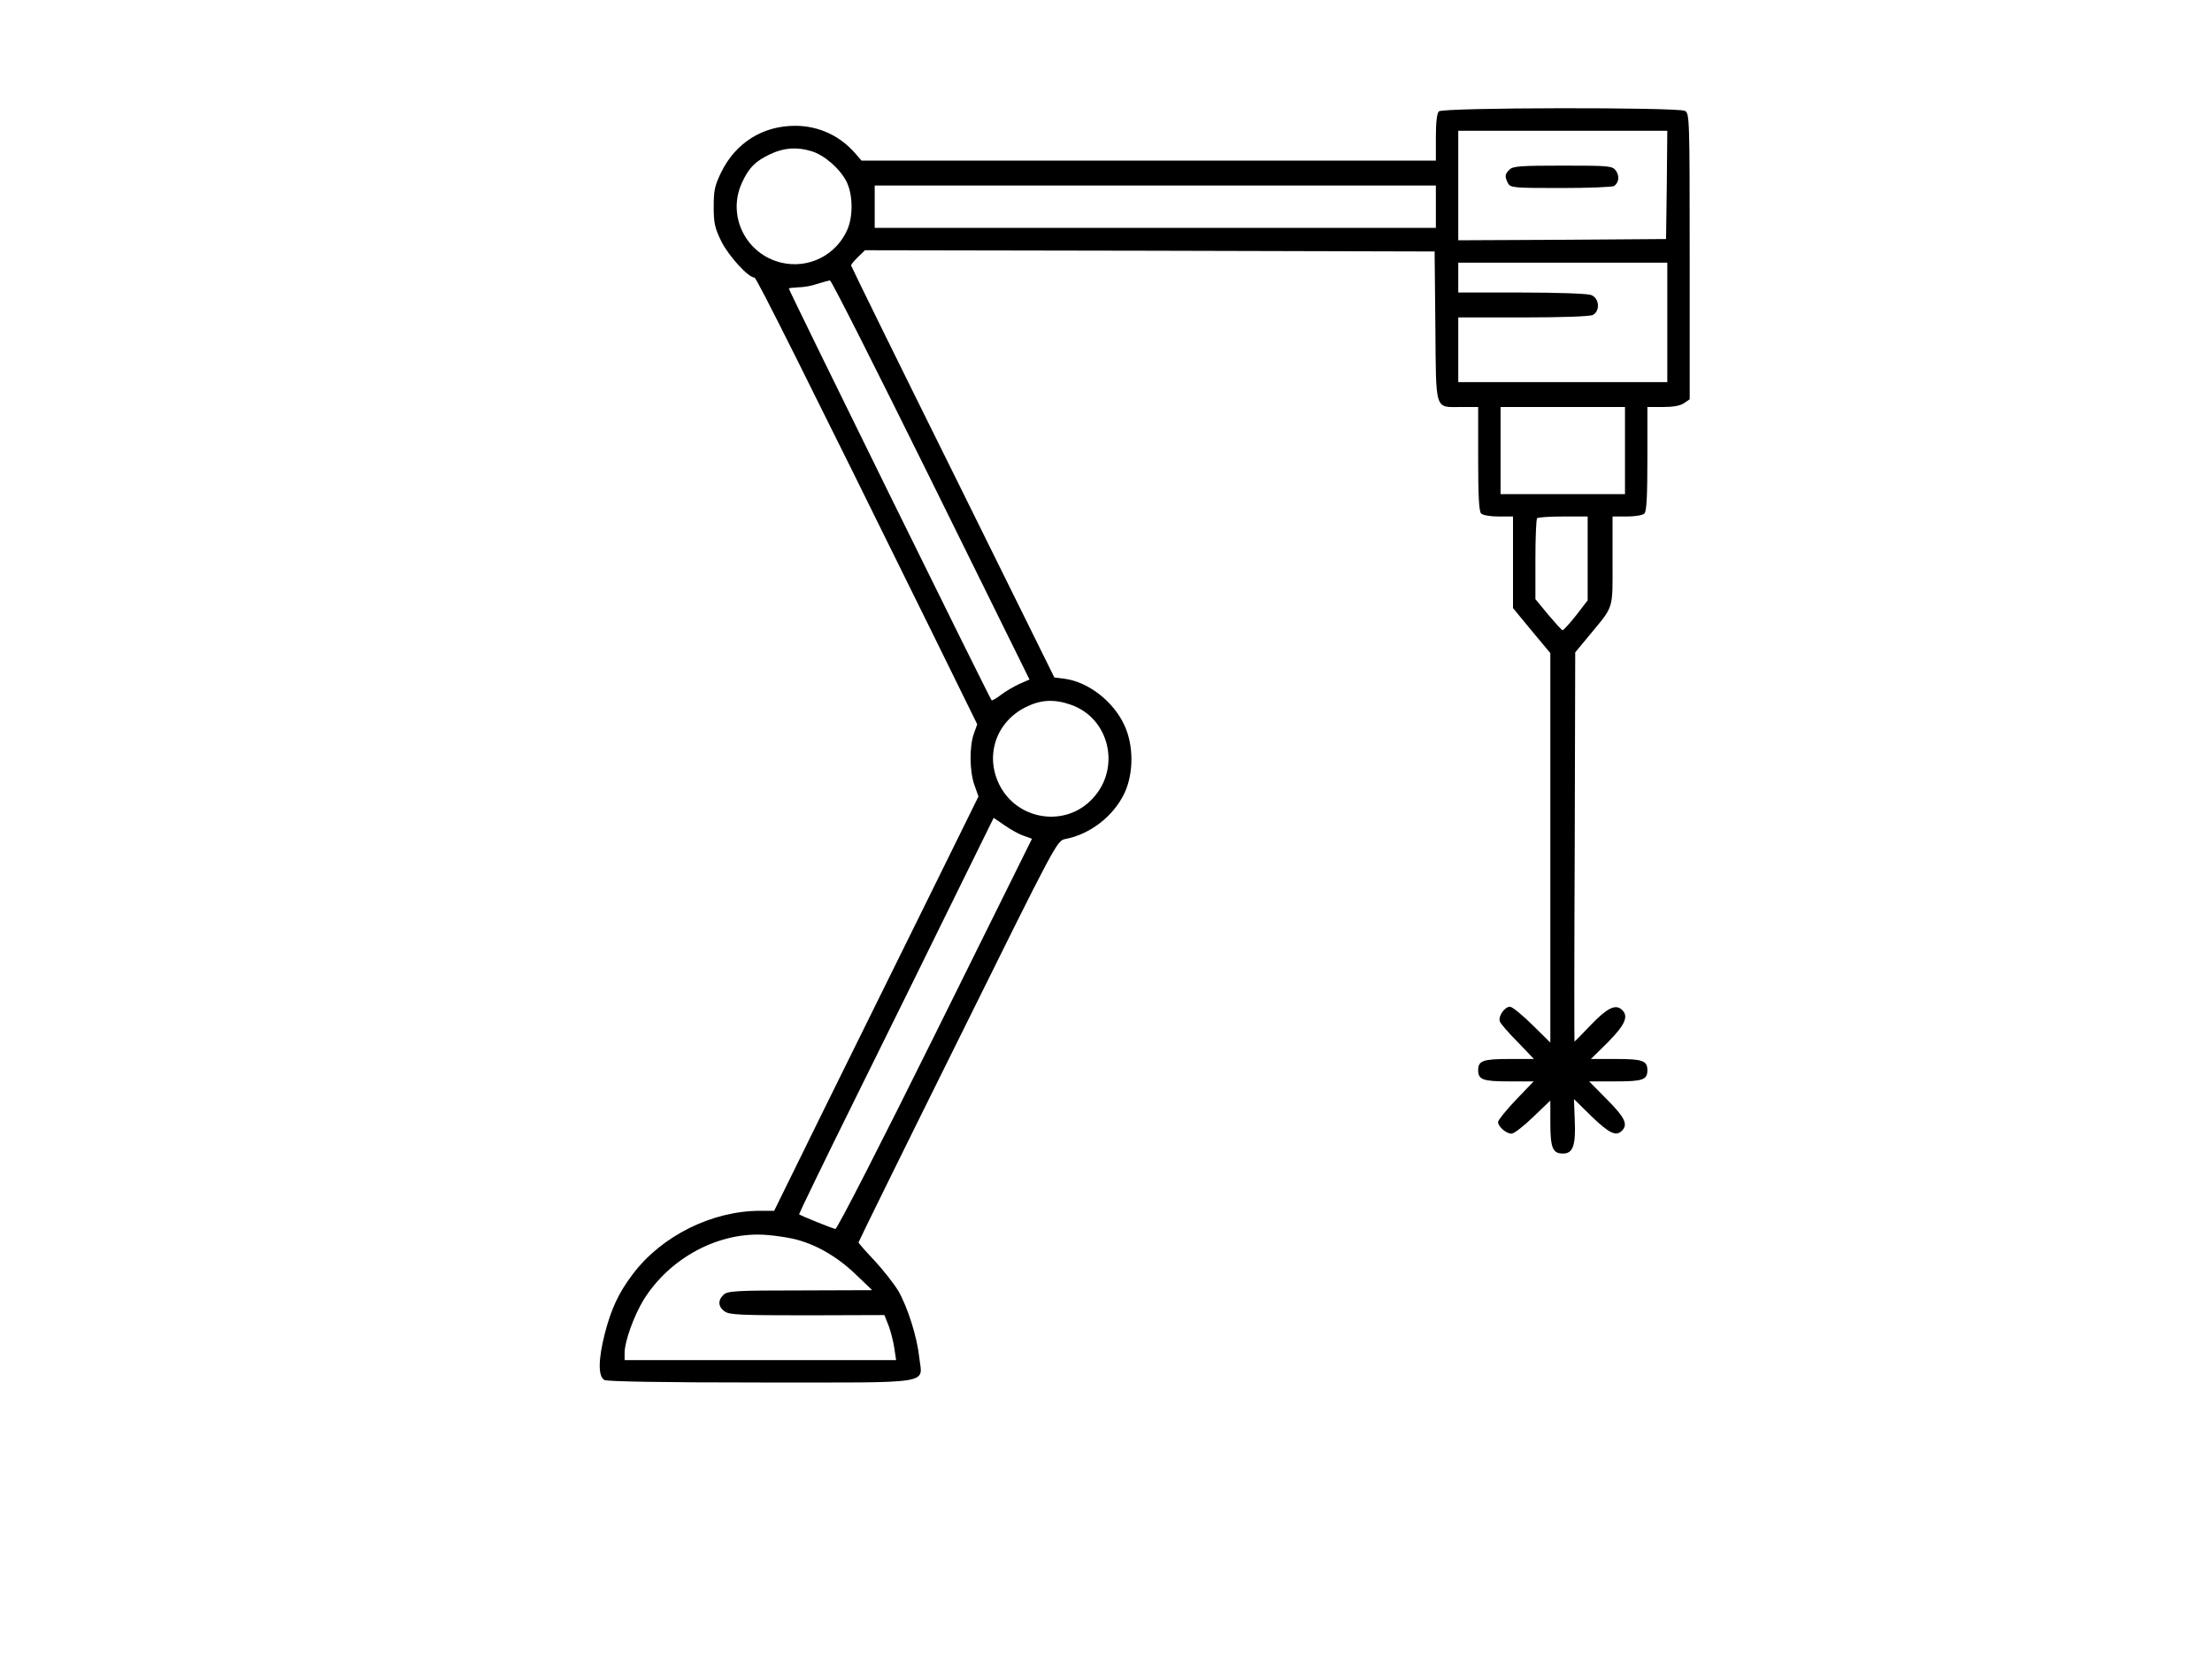
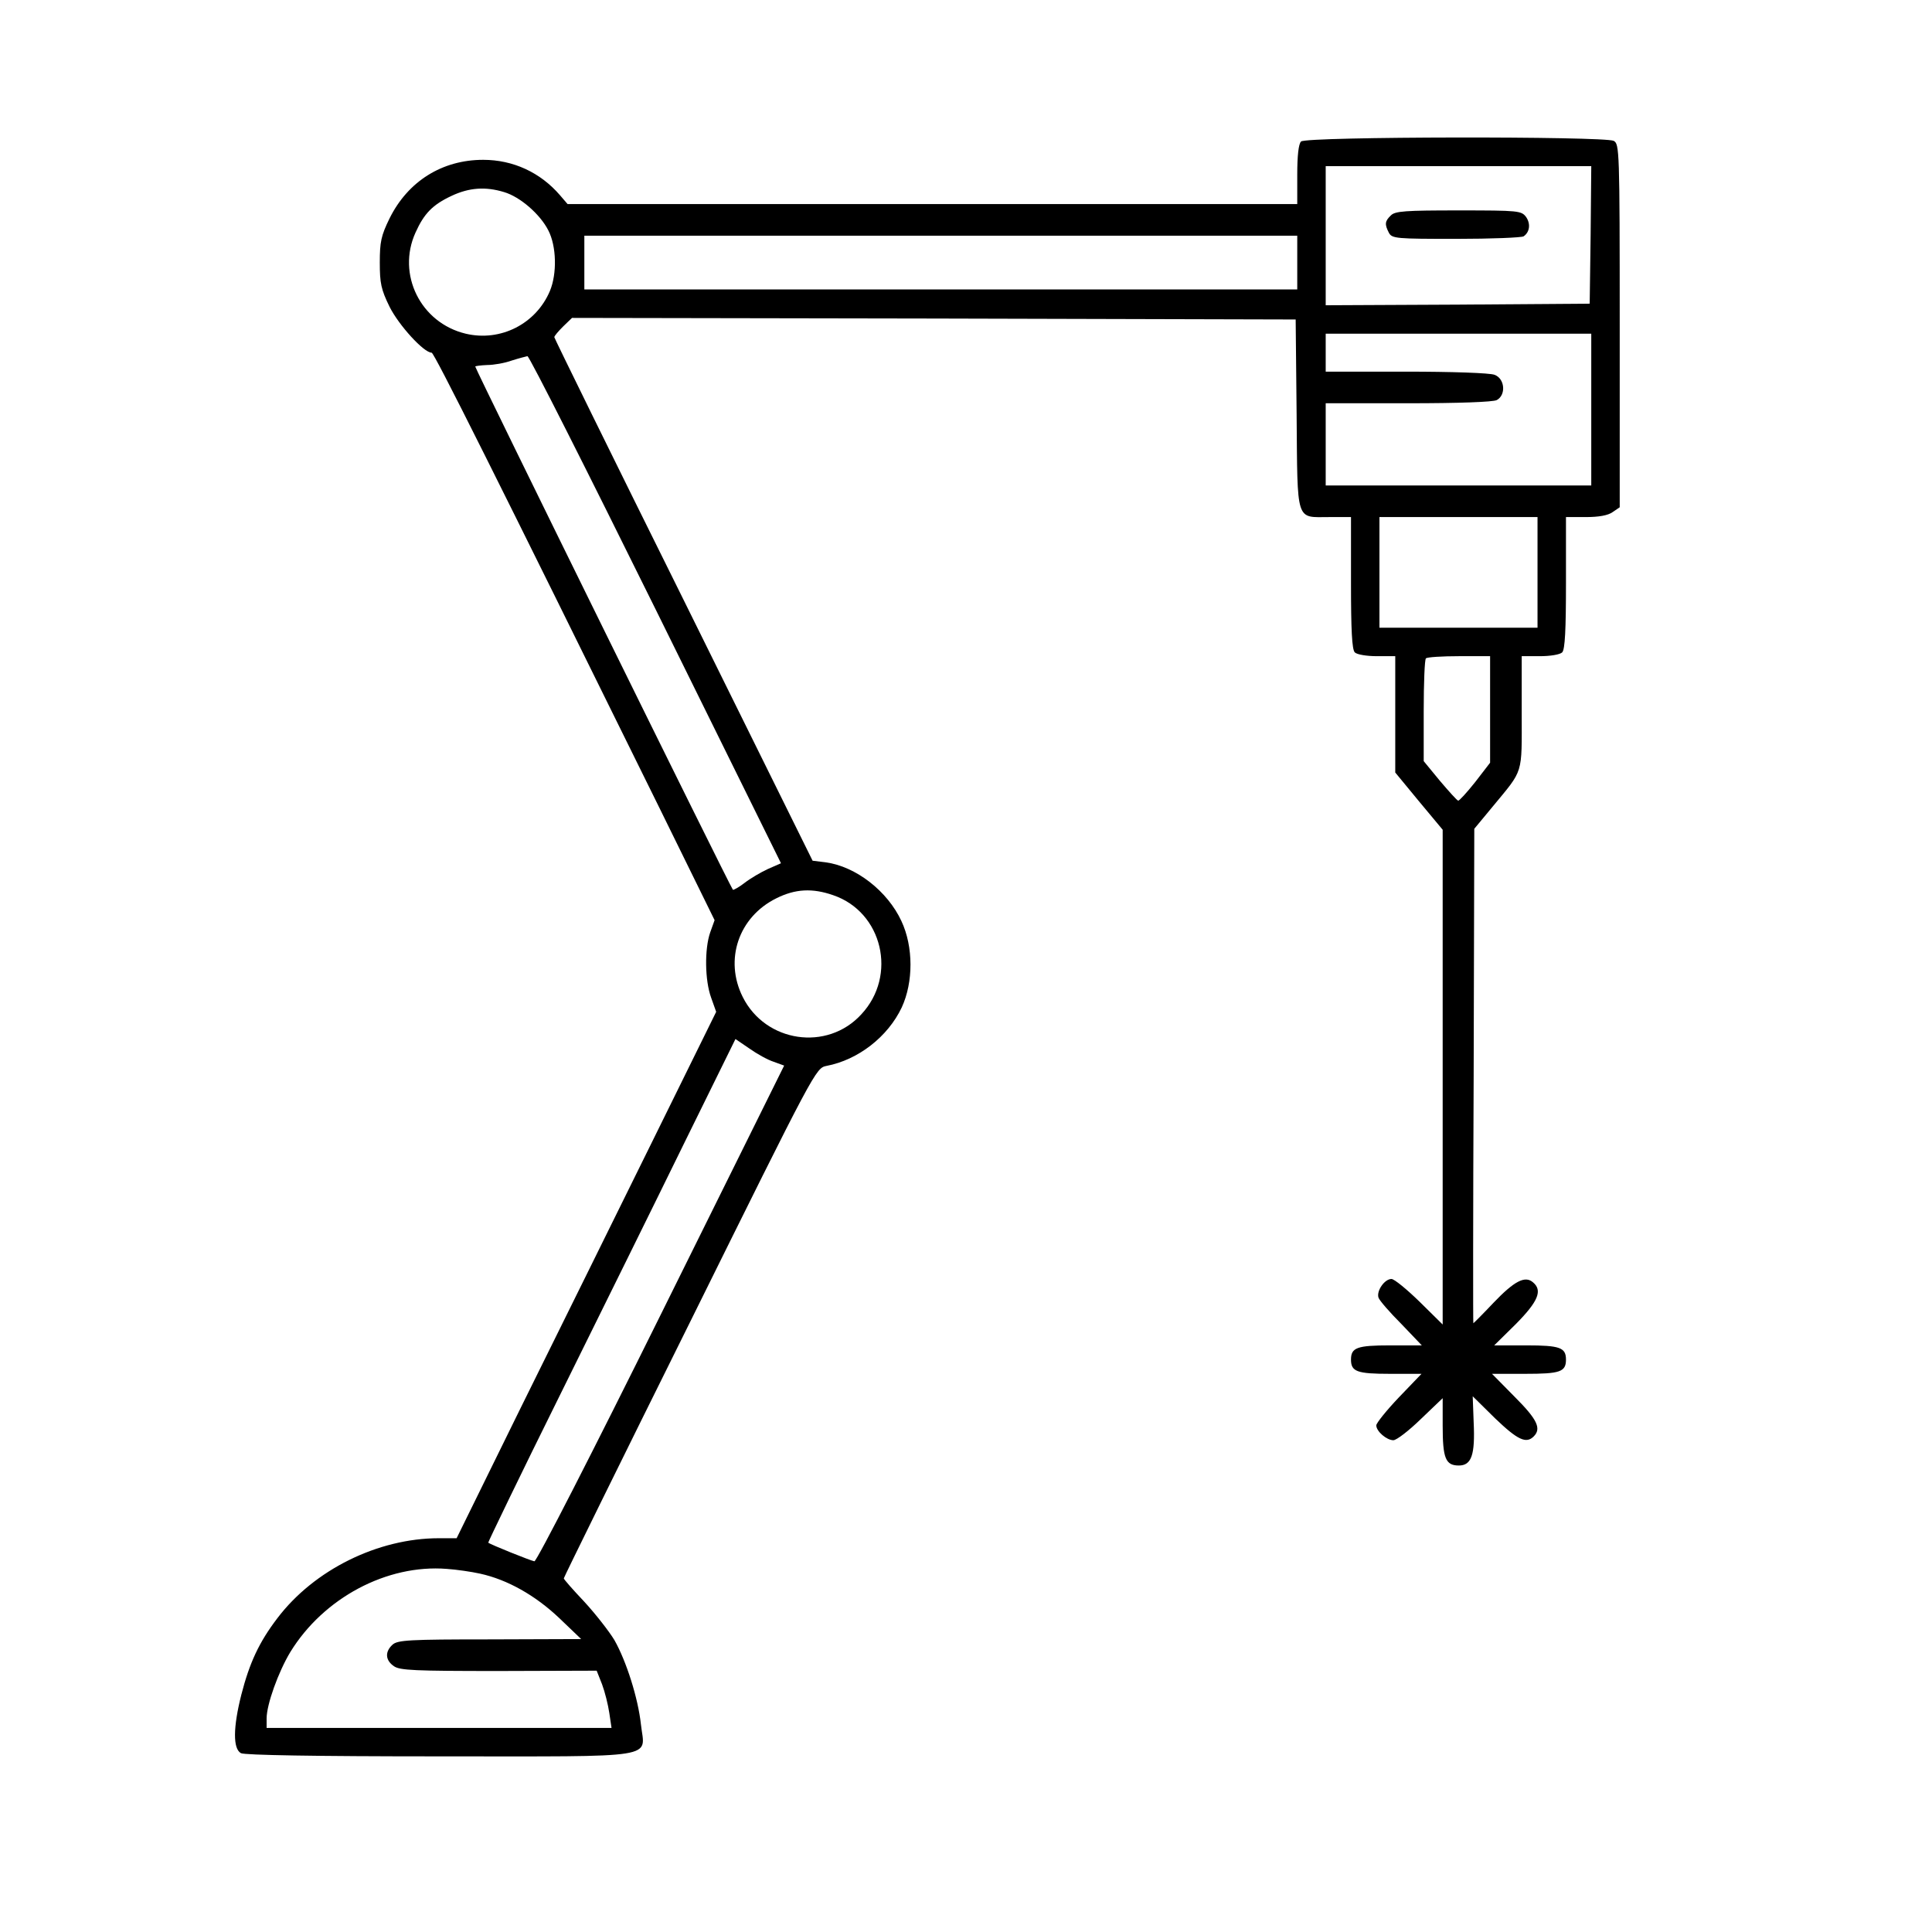
- <svg xmlns="http://www.w3.org/2000/svg" preserveAspectRatio="xMidYMid meet" viewBox="0 0 800 600">
+ <svg xmlns="http://www.w3.org/2000/svg" preserveAspectRatio="xMidYMid meet" viewBox="150 0 550 550">
  <g stroke="none" fill="#000000" transform="translate(0,500) scale(0.09,-0.09)">
    <path d="M5782 5108 c-8 -8 -12 -46 -12 -105 l0 -93 -1154 0 -1154 0 -24 28 c-62 72 -148 112 -243 112 -130 0 -238 -68 -296 -185 -27 -55 -31 -75 -31 -140 0 -65 4 -85 31 -140 29 -58 108 -145 133 -145 8 0 203 -390 723 -1445 l172 -350 -14 -39 c-18 -52 -17 -151 3 -206 l16 -45 -207 -420 c-114 -231 -299 -606 -411 -832 l-203 -413 -56 0 c-193 0 -395 -100 -511 -253 -58 -76 -88 -141 -114 -242 -26 -103 -27 -171 -1 -185 13 -6 228 -10 629 -10 706 0 648 -9 636 101 -9 83 -46 200 -84 267 -17 28 -60 83 -95 121 -36 38 -65 71 -65 74 0 3 179 367 399 810 397 802 398 804 432 811 100 19 194 92 238 185 37 80 37 192 -1 273 -44 95 -144 173 -240 186 l-41 5 -408 825 c-225 453 -409 828 -409 831 0 4 13 19 28 34 l28 27 1145 -2 1144 -3 3 -300 c3 -347 -4 -325 104 -325 l68 0 0 -208 c0 -148 3 -211 12 -220 7 -7 38 -12 70 -12 l58 0 0 -184 0 -184 75 -91 75 -90 0 -783 0 -782 -73 72 c-40 39 -80 72 -89 72 -22 0 -48 -38 -41 -59 3 -9 35 -46 72 -83 l65 -68 -100 0 c-105 0 -124 -7 -124 -45 0 -38 19 -45 123 -45 l100 0 -72 -75 c-39 -41 -71 -81 -71 -88 0 -19 33 -47 54 -47 10 0 49 30 87 67 l69 66 0 -87 c0 -103 9 -126 51 -126 40 0 52 33 47 137 l-3 82 71 -70 c71 -68 98 -81 122 -57 25 25 11 54 -60 125 l-72 73 105 0 c110 0 129 6 129 45 0 38 -19 45 -125 45 l-102 0 69 68 c70 71 85 106 53 132 -25 21 -59 3 -124 -65 -34 -36 -63 -65 -64 -65 -1 0 -1 352 1 782 l2 782 58 70 c99 120 92 98 92 298 l0 178 58 0 c32 0 63 5 70 12 9 9 12 72 12 220 l0 208 63 0 c40 0 70 5 85 16 l22 15 0 574 c0 558 -1 575 -19 585 -30 15 -973 14 -989 -2z m916 -295 l-3 -218 -417 -3 -418 -2 0 220 0 220 420 0 420 0 -2 -217z m-3437 135 c51 -15 114 -70 140 -121 26 -50 28 -137 5 -192 -44 -104 -156 -161 -266 -135 -143 34 -219 188 -159 320 27 60 54 88 114 116 55 26 107 30 166 12z m2509 -223 l0 -85 -1127 0 -1128 0 0 85 0 85 1128 0 1127 0 0 -85z m930 -465 l0 -240 -420 0 -420 0 0 130 0 130 261 0 c160 0 268 4 280 10 30 16 26 68 -7 80 -14 6 -139 10 -280 10 l-254 0 0 60 0 60 420 0 420 0 0 -240z m-2959 -633 l396 -802 -41 -18 c-22 -10 -56 -30 -74 -44 -18 -14 -35 -23 -37 -22 -8 8 -815 1647 -815 1655 0 2 17 4 38 5 20 0 55 6 77 14 22 7 45 13 50 14 6 0 188 -361 406 -802z m2789 118 l0 -175 -250 0 -250 0 0 175 0 175 250 0 250 0 0 -175z m-150 -434 l0 -168 -47 -61 c-27 -34 -51 -60 -54 -59 -4 1 -30 30 -58 63 l-51 62 0 159 c0 88 3 163 7 166 3 4 51 7 105 7 l98 0 0 -169z m-2078 -587 c156 -53 204 -254 89 -377 -108 -118 -303 -89 -375 55 -59 118 -13 253 106 312 60 30 114 33 180 10z m-188 -527 l33 -12 -389 -785 c-214 -432 -394 -784 -401 -783 -12 2 -139 53 -146 59 -1 1 101 213 229 471 127 257 304 615 392 795 l161 327 44 -30 c24 -17 58 -36 77 -42z m-929 -1619 c87 -19 175 -69 250 -140 l70 -67 -289 -1 c-255 0 -292 -2 -308 -17 -24 -22 -23 -49 5 -68 19 -13 65 -15 331 -15 l310 1 17 -43 c9 -24 19 -64 23 -91 l7 -47 -545 0 -546 0 0 30 c0 44 37 147 75 210 105 171 305 278 495 263 30 -2 78 -9 105 -15z" />
    <path d="M6066 4874 c-19 -18 -20 -28 -6 -55 10 -18 23 -19 213 -19 111 0 207 4 213 8 19 13 23 39 8 61 -15 20 -23 21 -214 21 -167 0 -201 -2 -214 -16z" />
  </g>
</svg>
